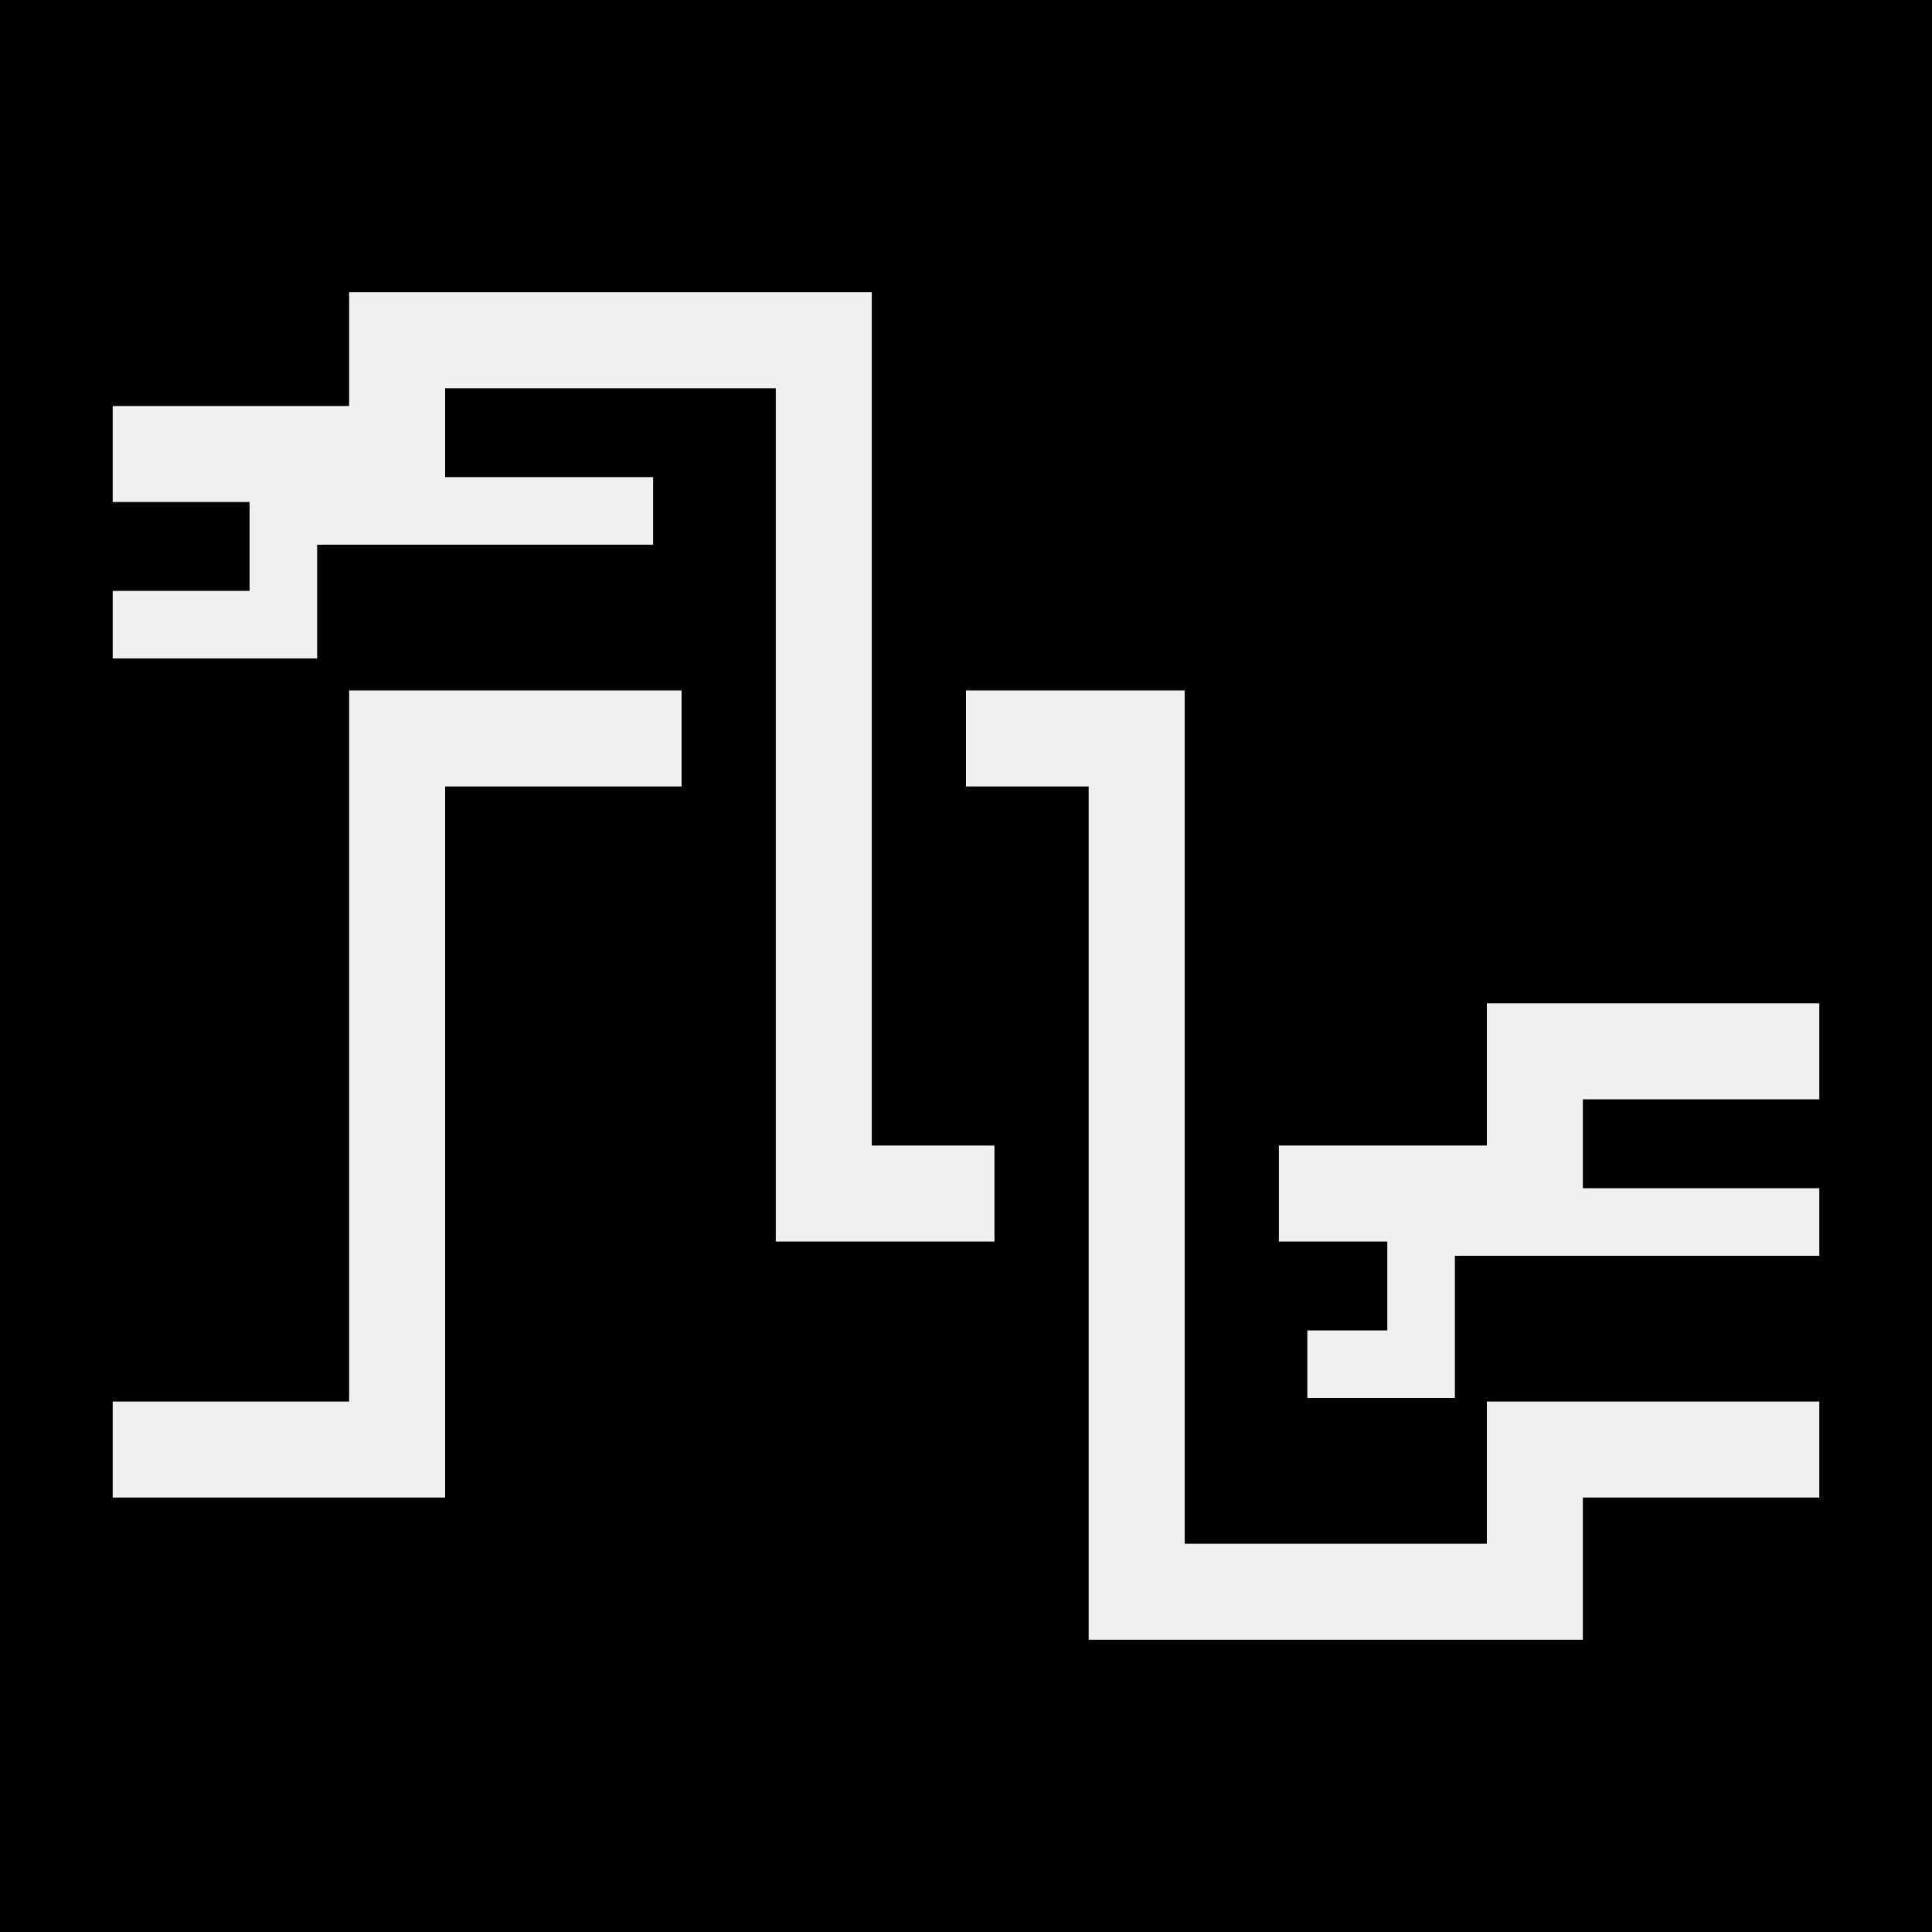
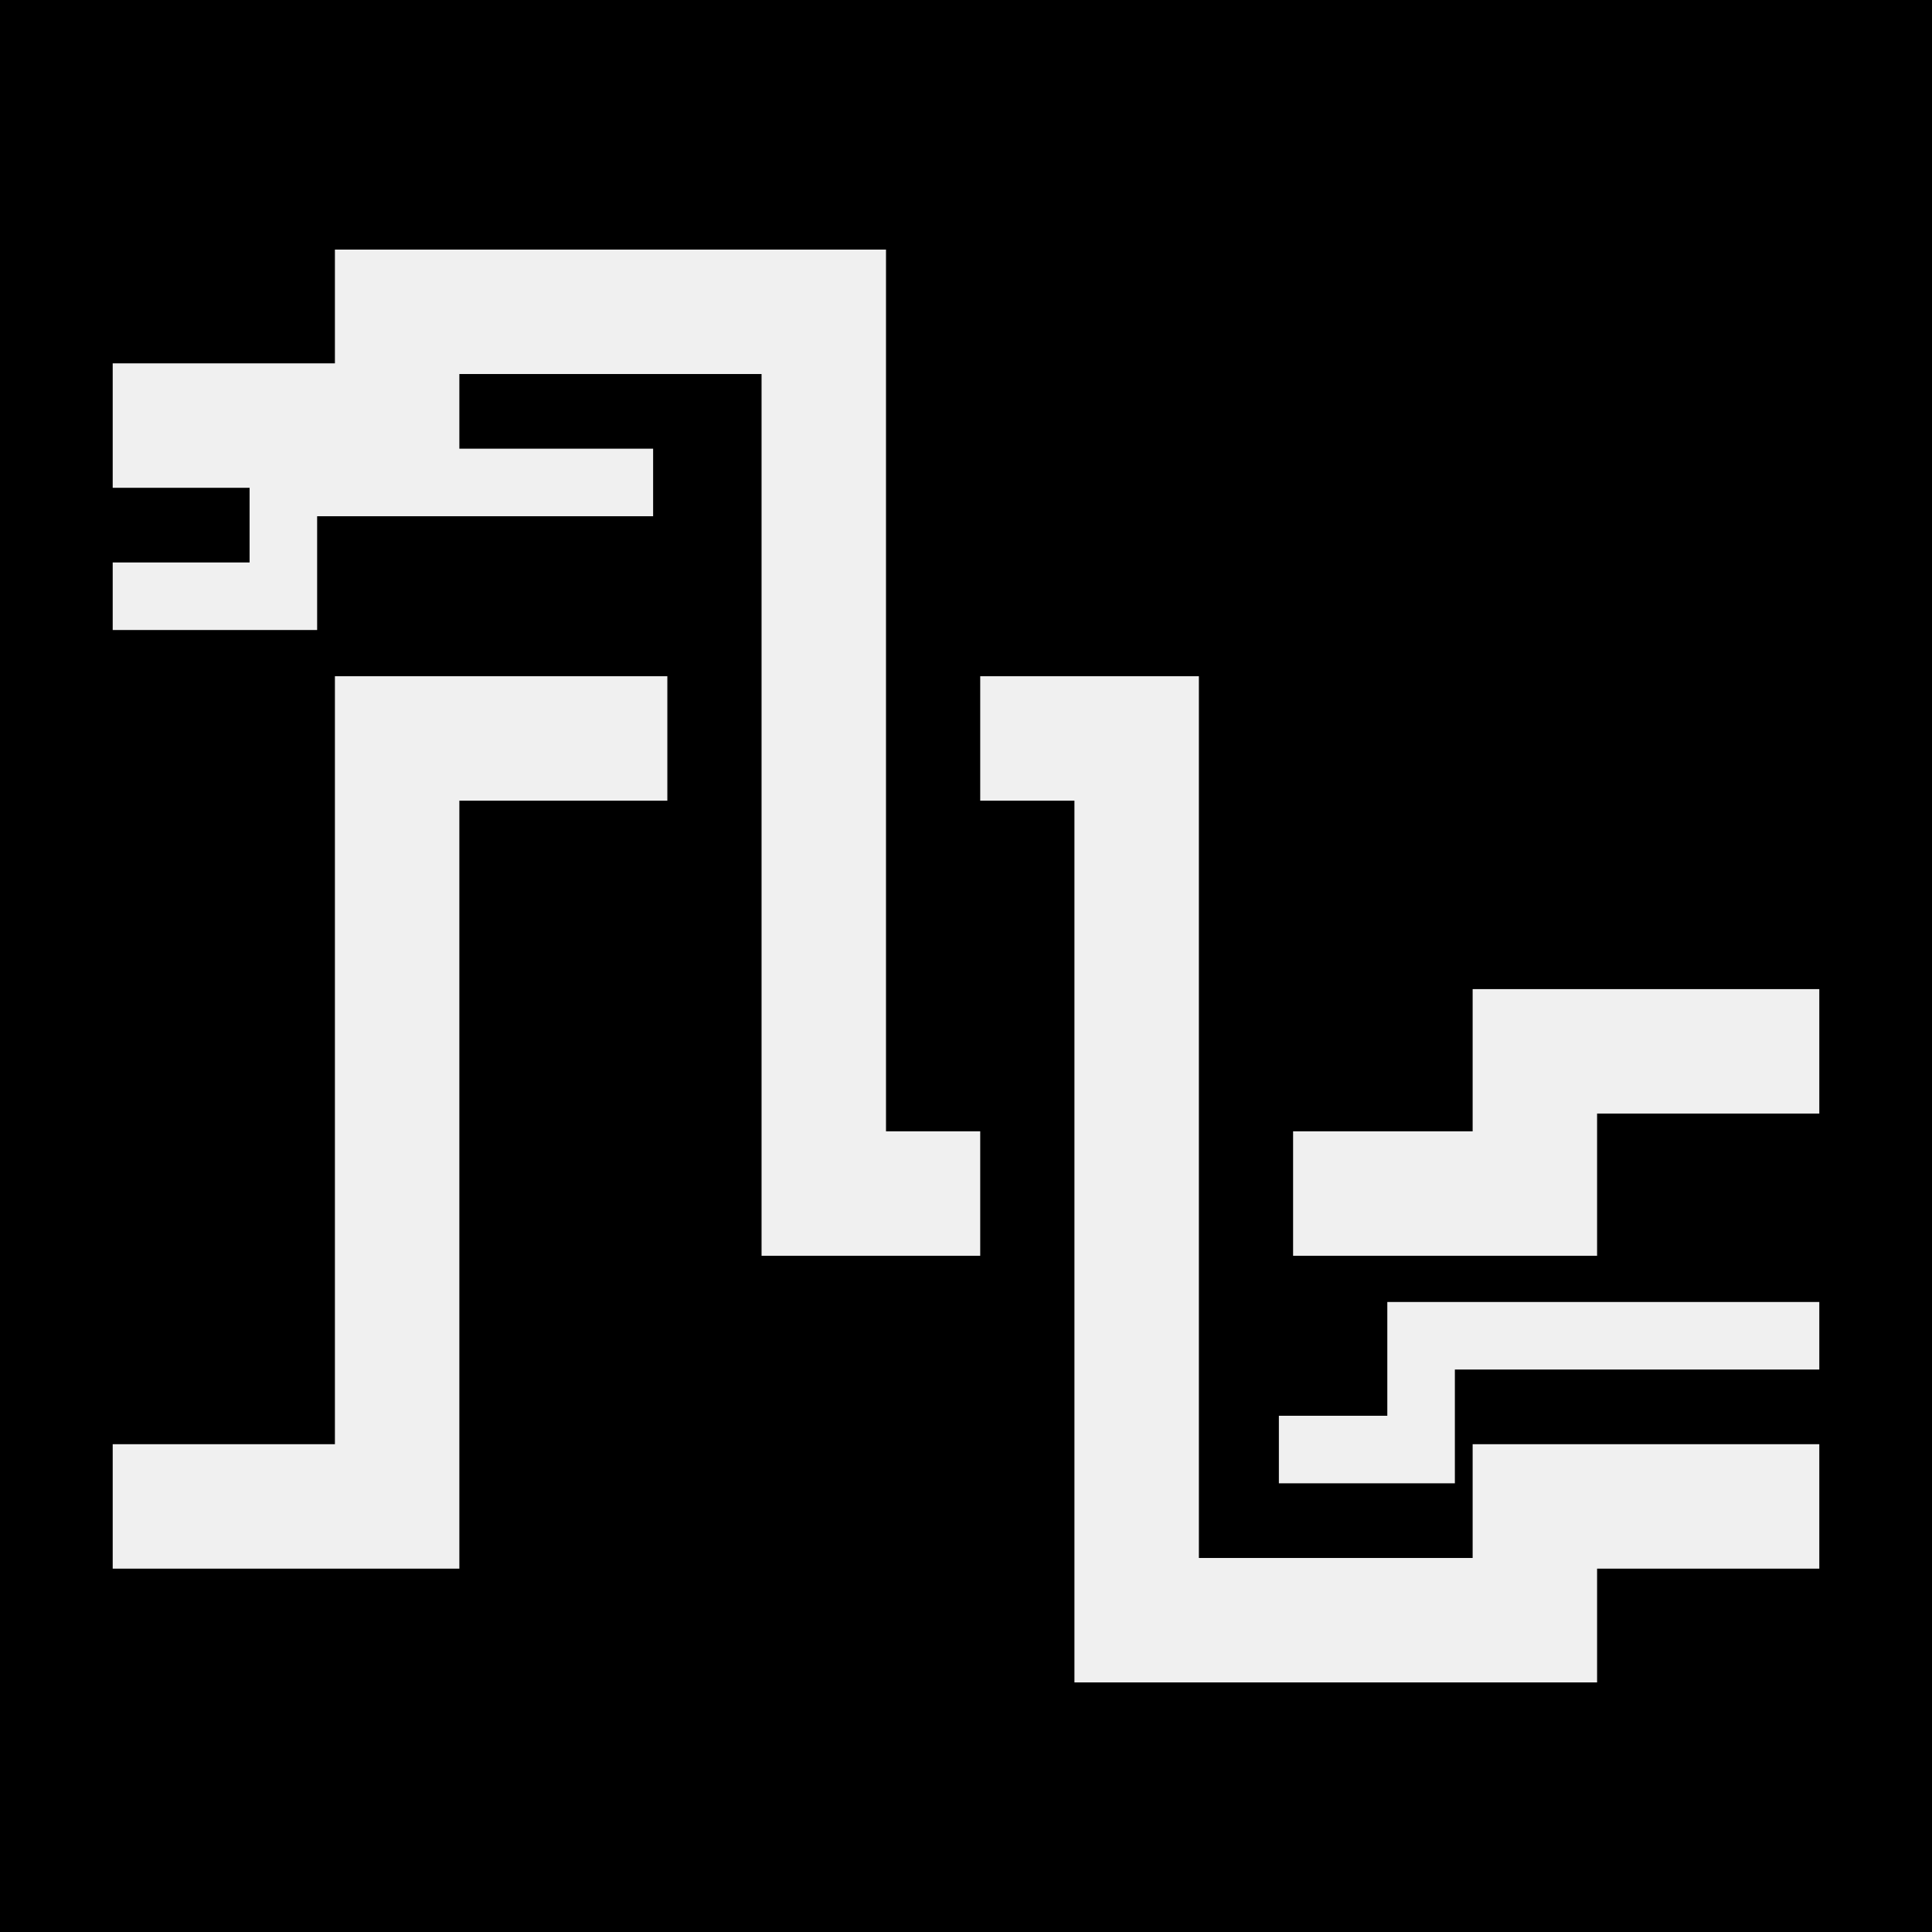
<svg xmlns="http://www.w3.org/2000/svg" viewBox="0 0 240 240" preserveAspectRatio="xMidYMid meet">
  <defs>
    <mask id="cut" maskUnits="userSpaceOnUse" x="0" y="0" width="240" height="240" style="mask-type:luminance">
      <rect width="240" height="240" fill="#fff" />
      <g transform="translate(14 14) scale(0.883333)">
-         <path d="M0 48H40V32H100V152H124 M164 152H200V132H240" fill="none" stroke="#000" stroke-width="13.5" stroke-linejoin="miter" stroke-linecap="butt" />
-         <path d="M0 188H40V88H80 M120 88H144V208H200V188H240" fill="none" stroke="#000" stroke-width="13.5" stroke-linejoin="miter" stroke-linecap="butt" />
-         <path d="M0 72H24V56H76 M168 176H184V156H240" fill="none" stroke="#000" stroke-width="9.5" stroke-linejoin="miter" stroke-linecap="butt" />
+         <path d="M0 44H40V28H100V152H122 M166 152H200V132H240" fill="none" stroke="#000" stroke-width="17.5" stroke-linejoin="miter" stroke-linecap="butt" />
+         <path d="M0 196H40V88H78 M122 88H144V212H200V196H240" fill="none" stroke="#000" stroke-width="17.5" stroke-linejoin="miter" stroke-linecap="butt" />
+         <path d="M0 68H24V52H76 M164 188H184V172H240" fill="none" stroke="#000" stroke-width="9.5" stroke-linejoin="miter" stroke-linecap="butt" />
      </g>
    </mask>
  </defs>
  <rect width="240" height="240" fill="currentColor" mask="url(#cut)" />
</svg>
